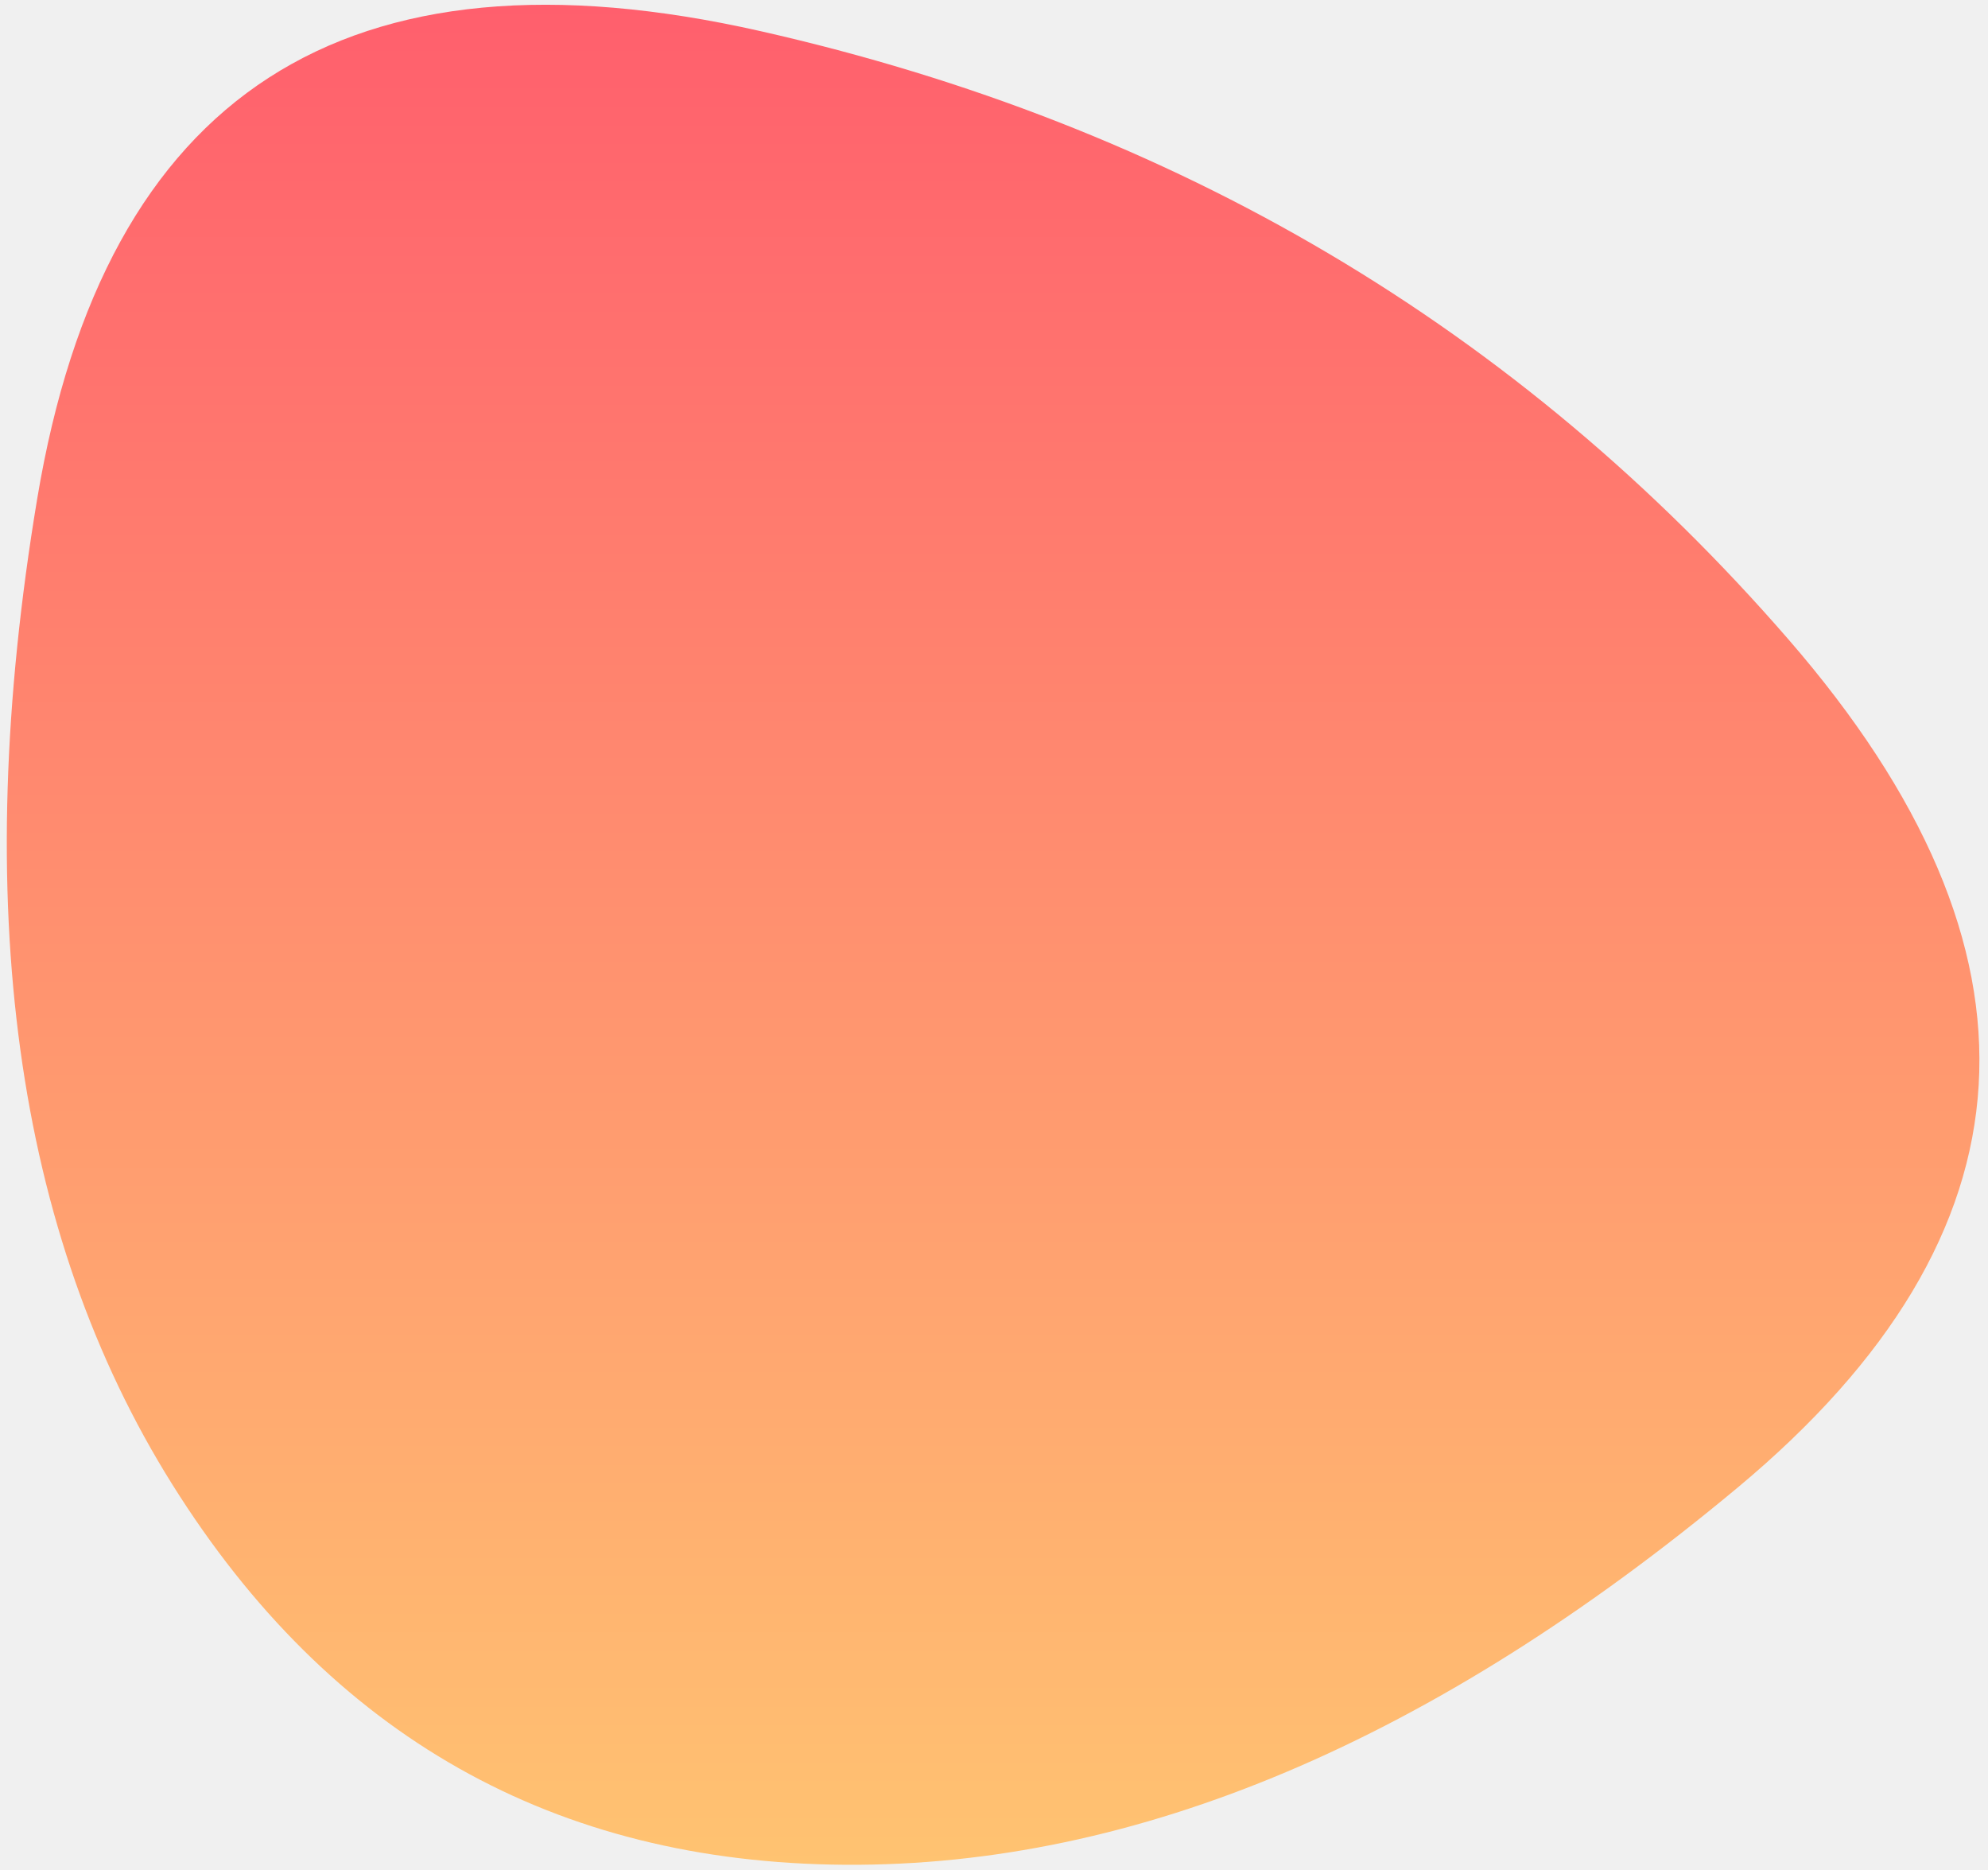
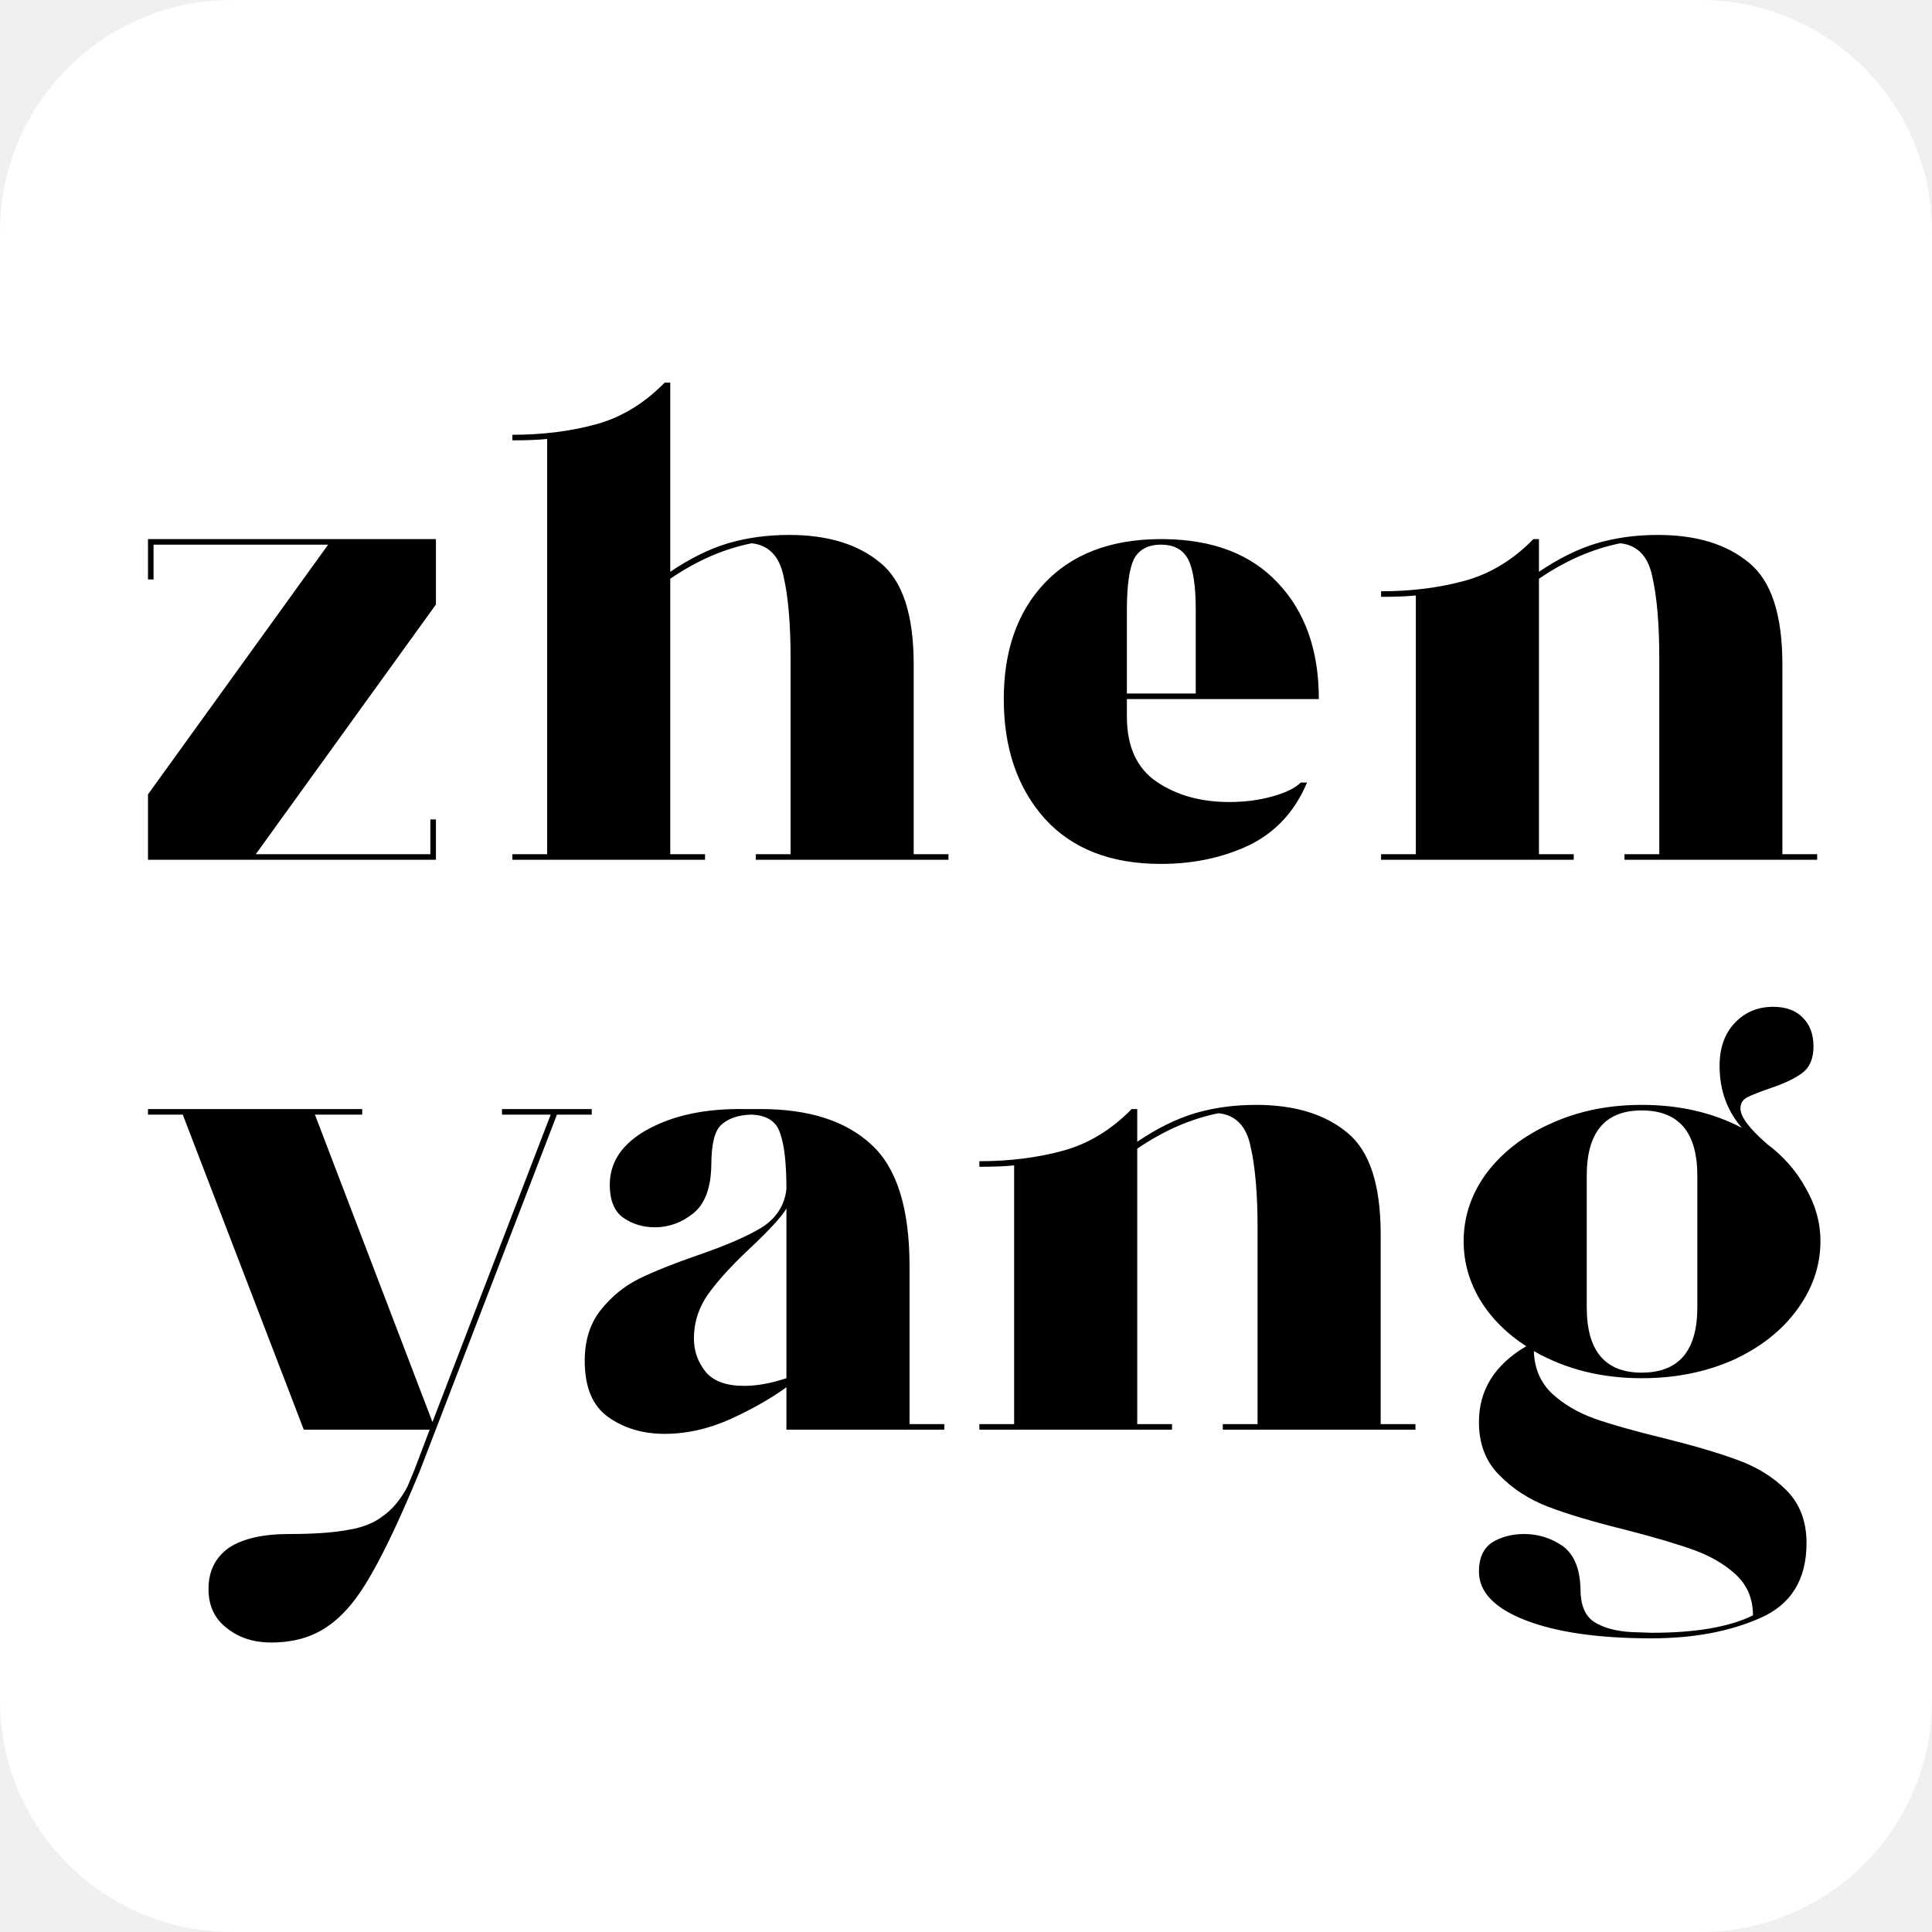
- <svg xmlns="http://www.w3.org/2000/svg" width="117" height="110" viewBox="0 0 117 110" fill="none">
-   <path d="M102.282 87.513C84.385 102.427 66.874 109.829 49.75 109.719C32.626 109.608 19.424 102.151 10.144 87.347C0.864 72.543 -1.787 53.209 2.19 29.346C6.167 5.483 20.363 -3.686 44.779 1.837C69.194 7.361 89.356 19.293 105.265 37.632C121.174 55.971 120.18 72.598 102.282 87.513Z" fill="url(#paint0_linear)" />
-   <defs>
-     <linearGradient id="paint0_linear" x1="0.4" y1="0.28" x2="0.4" y2="109.72" gradientUnits="userSpaceOnUse">
-       <stop stop-color="#FF5F6D" />
-       <stop offset="1" stop-color="#FFC371" />
-     </linearGradient>
-   </defs>
+ <svg xmlns="http://www.w3.org/2000/svg" width="200" height="200" viewBox="0 0 200 200" fill="none">
+   <rect width="200" height="200" rx="24" fill="white" />
+   <path d="M45.128 62.576L26.48 88.424H44.552V84.824H45.128V89H15.32V82.232L33.968 56.384H15.896V59.984H15.32V55.808H45.128V62.576ZM98.185 88.424V89H81.841H78.241V88.424H81.841V68.12C81.841 64.616 81.601 61.808 81.121 59.696C80.689 57.584 79.585 56.432 77.809 56.24C74.929 56.816 72.121 58.04 69.385 59.912V88.424H72.985V89H53.041V88.424H56.641V45.44C55.777 45.536 54.577 45.584 53.041 45.584V45.008C56.161 45.008 59.041 44.648 61.681 43.928C64.321 43.208 66.697 41.768 68.809 39.608H69.385V59.192C71.449 57.8 73.441 56.816 75.361 56.24C77.329 55.664 79.441 55.376 81.697 55.376C85.681 55.376 88.825 56.336 91.129 58.256C93.433 60.128 94.585 63.632 94.585 68.768V88.424H98.185ZM116.655 74.168C116.655 77.288 117.687 79.544 119.751 80.936C121.815 82.328 124.311 83.024 127.239 83.024C128.871 83.024 130.359 82.832 131.703 82.448C133.095 82.064 134.079 81.584 134.655 81.008H135.303C134.055 83.984 132.063 86.144 129.327 87.488C126.591 88.784 123.543 89.432 120.183 89.432C114.999 89.432 110.991 87.872 108.159 84.752C105.327 81.584 103.911 77.456 103.911 72.368C103.911 67.376 105.303 63.392 108.087 60.416C110.919 57.392 114.879 55.856 119.967 55.808H120.183H120.471C125.607 55.856 129.567 57.392 132.351 60.416C135.135 63.392 136.527 67.376 136.527 72.368H116.655V74.168ZM120.183 56.384C118.839 56.384 117.903 56.888 117.375 57.896C116.895 58.904 116.655 60.656 116.655 63.152V71.792H123.783V63.152C123.783 60.656 123.519 58.904 122.991 57.896C122.463 56.888 121.527 56.384 120.183 56.384ZM188.112 88.424V89H171.768H168.168V88.424H171.768V68.12C171.768 64.616 171.528 61.808 171.048 59.696C170.616 57.584 169.512 56.432 167.736 56.24C164.856 56.816 162.048 58.04 159.312 59.912V88.424H162.912V89H142.968V88.424H146.568V61.64C145.704 61.736 144.504 61.784 142.968 61.784V61.208C146.088 61.208 148.968 60.848 151.608 60.128C154.248 59.408 156.624 57.968 158.736 55.808H159.312V59.192C161.376 57.8 163.368 56.816 165.288 56.24C167.256 55.664 169.368 55.376 171.624 55.376C175.608 55.376 178.752 56.336 181.056 58.256C183.36 60.128 184.512 63.632 184.512 68.768V88.424H188.112Z" fill="black" />
+   <path d="M61.256 114.808V115.384H57.656L43.472 152.248C41.552 156.904 39.872 160.48 38.432 162.976C37.04 165.472 35.528 167.272 33.896 168.376C32.312 169.48 30.368 170.032 28.064 170.032C26.24 170.032 24.704 169.528 23.456 168.52C22.208 167.56 21.584 166.216 21.584 164.488C21.584 162.664 22.28 161.248 23.672 160.24C25.112 159.28 27.2 158.8 29.936 158.8C32.528 158.8 34.568 158.656 36.056 158.368C37.544 158.128 38.744 157.648 39.656 156.928C40.616 156.256 41.456 155.248 42.176 153.904L42.896 152.176L44.48 148H31.448L18.92 115.384H15.32V114.808H37.496V115.384H32.6L44.768 147.208L57.008 115.384H51.968V114.808H61.256ZM97.755 147.424V148H81.411V143.608C79.827 144.76 77.883 145.864 75.579 146.92C73.323 147.928 71.067 148.432 68.811 148.432C66.555 148.432 64.611 147.856 62.979 146.704C61.347 145.552 60.531 143.608 60.531 140.872C60.531 138.76 61.083 137.008 62.187 135.616C63.291 134.224 64.611 133.144 66.147 132.376C67.731 131.608 69.771 130.792 72.267 129.928C75.195 128.92 77.403 127.96 78.891 127.048C80.379 126.088 81.219 124.768 81.411 123.088C81.411 120.448 81.195 118.528 80.763 117.328C80.379 116.08 79.371 115.432 77.739 115.384C76.395 115.432 75.363 115.792 74.643 116.464C73.971 117.088 73.635 118.48 73.635 120.64C73.587 122.992 72.963 124.648 71.763 125.608C70.563 126.568 69.243 127.048 67.803 127.048C66.555 127.048 65.451 126.712 64.491 126.04C63.579 125.368 63.123 124.24 63.123 122.656C63.123 120.256 64.443 118.336 67.083 116.896C69.723 115.456 73.011 114.76 76.947 114.808H78.747C83.739 114.808 87.555 116.032 90.195 118.48C92.835 120.88 94.155 125.08 94.155 131.08V147.424H97.755ZM81.411 125.104C80.931 125.92 79.755 127.216 77.883 128.992C75.963 130.768 74.475 132.376 73.419 133.816C72.363 135.256 71.835 136.84 71.835 138.568C71.835 139.864 72.243 141.016 73.059 142.024C73.875 142.984 75.195 143.464 77.019 143.464C78.363 143.464 79.827 143.2 81.411 142.672V125.104ZM146.527 147.424V148H130.183H126.583V147.424H130.183V127.12C130.183 123.616 129.943 120.808 129.463 118.696C129.031 116.584 127.927 115.432 126.151 115.24C123.271 115.816 120.463 117.04 117.727 118.912V147.424H121.327V148H101.383V147.424H104.983V120.64C104.119 120.736 102.919 120.784 101.383 120.784V120.208C104.503 120.208 107.383 119.848 110.023 119.128C112.663 118.408 115.039 116.968 117.151 114.808H117.727V118.192C119.791 116.8 121.783 115.816 123.703 115.24C125.671 114.664 127.783 114.376 130.039 114.376C134.023 114.376 137.167 115.336 139.471 117.256C141.775 119.128 142.927 122.632 142.927 127.768V147.424H146.527ZM158.787 139.864C158.835 141.64 159.459 143.104 160.659 144.256C161.859 145.36 163.323 146.224 165.051 146.848C166.827 147.472 169.203 148.144 172.179 148.864C175.443 149.68 178.035 150.448 179.955 151.168C181.923 151.888 183.579 152.92 184.923 154.264C186.315 155.656 187.011 157.48 187.011 159.736C187.011 163.528 185.403 166.12 182.187 167.512C179.019 168.904 175.275 169.6 170.955 169.6C165.483 169.6 161.139 168.976 157.923 167.728C154.707 166.48 153.099 164.8 153.099 162.688C153.099 161.296 153.555 160.288 154.467 159.664C155.427 159.088 156.531 158.8 157.779 158.8C159.219 158.8 160.539 159.208 161.739 160.024C162.939 160.888 163.563 162.376 163.611 164.488C163.611 166.12 164.067 167.248 164.979 167.872C165.939 168.496 167.235 168.856 168.867 168.952L170.955 169.024H171.027C175.539 169.024 179.019 168.424 181.467 167.224C181.467 165.496 180.867 164.08 179.667 162.976C178.515 161.92 177.075 161.08 175.347 160.456C173.619 159.832 171.267 159.136 168.291 158.368C164.979 157.552 162.315 156.76 160.299 155.992C158.283 155.224 156.579 154.12 155.187 152.68C153.795 151.288 153.099 149.464 153.099 147.208C153.099 143.896 154.731 141.28 157.995 139.36C155.979 138.064 154.395 136.48 153.243 134.608C152.091 132.688 151.515 130.648 151.515 128.488C151.515 125.944 152.307 123.592 153.891 121.432C155.523 119.272 157.731 117.568 160.515 116.32C163.347 115.024 166.491 114.376 169.947 114.376C173.835 114.376 177.291 115.168 180.315 116.752C178.779 114.976 178.011 112.84 178.011 110.344C178.011 108.472 178.539 106.984 179.595 105.88C180.651 104.776 181.971 104.224 183.555 104.224C184.899 104.224 185.931 104.608 186.651 105.376C187.371 106.096 187.731 107.08 187.731 108.328C187.731 109.576 187.347 110.488 186.579 111.064C185.811 111.64 184.707 112.168 183.267 112.648C182.163 113.032 181.371 113.344 180.891 113.584C180.411 113.824 180.171 114.208 180.171 114.736C180.171 115.6 181.083 116.824 182.907 118.408C184.635 119.704 185.979 121.24 186.939 123.016C187.947 124.744 188.451 126.568 188.451 128.488C188.451 131.032 187.635 133.408 186.003 135.616C184.419 137.776 182.211 139.504 179.379 140.8C176.547 142.048 173.403 142.672 169.947 142.672C165.771 142.672 162.051 141.736 158.787 139.864ZM175.707 121.72C175.707 117.208 173.787 114.952 169.947 114.952C166.155 114.952 164.259 117.208 164.259 121.72V135.328C164.259 139.84 166.155 142.096 169.947 142.096C173.787 142.096 175.707 139.84 175.707 135.328V121.72Z" fill="black" />
</svg>
